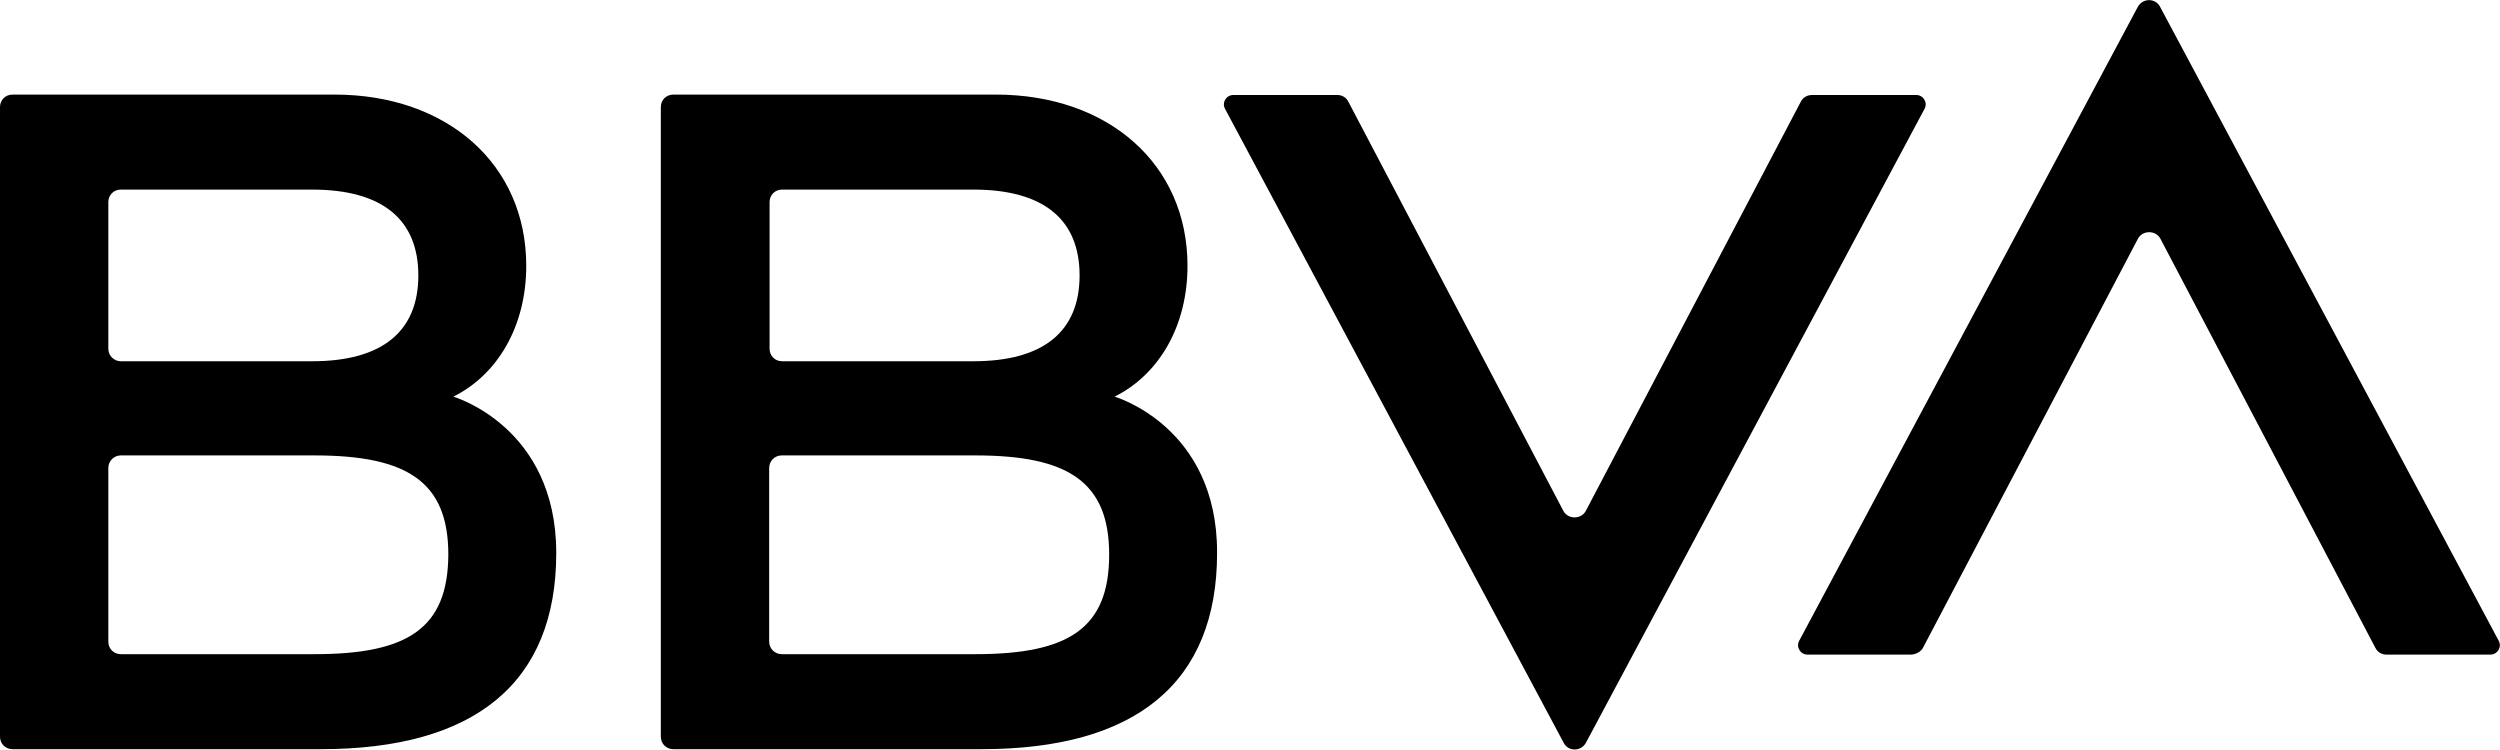
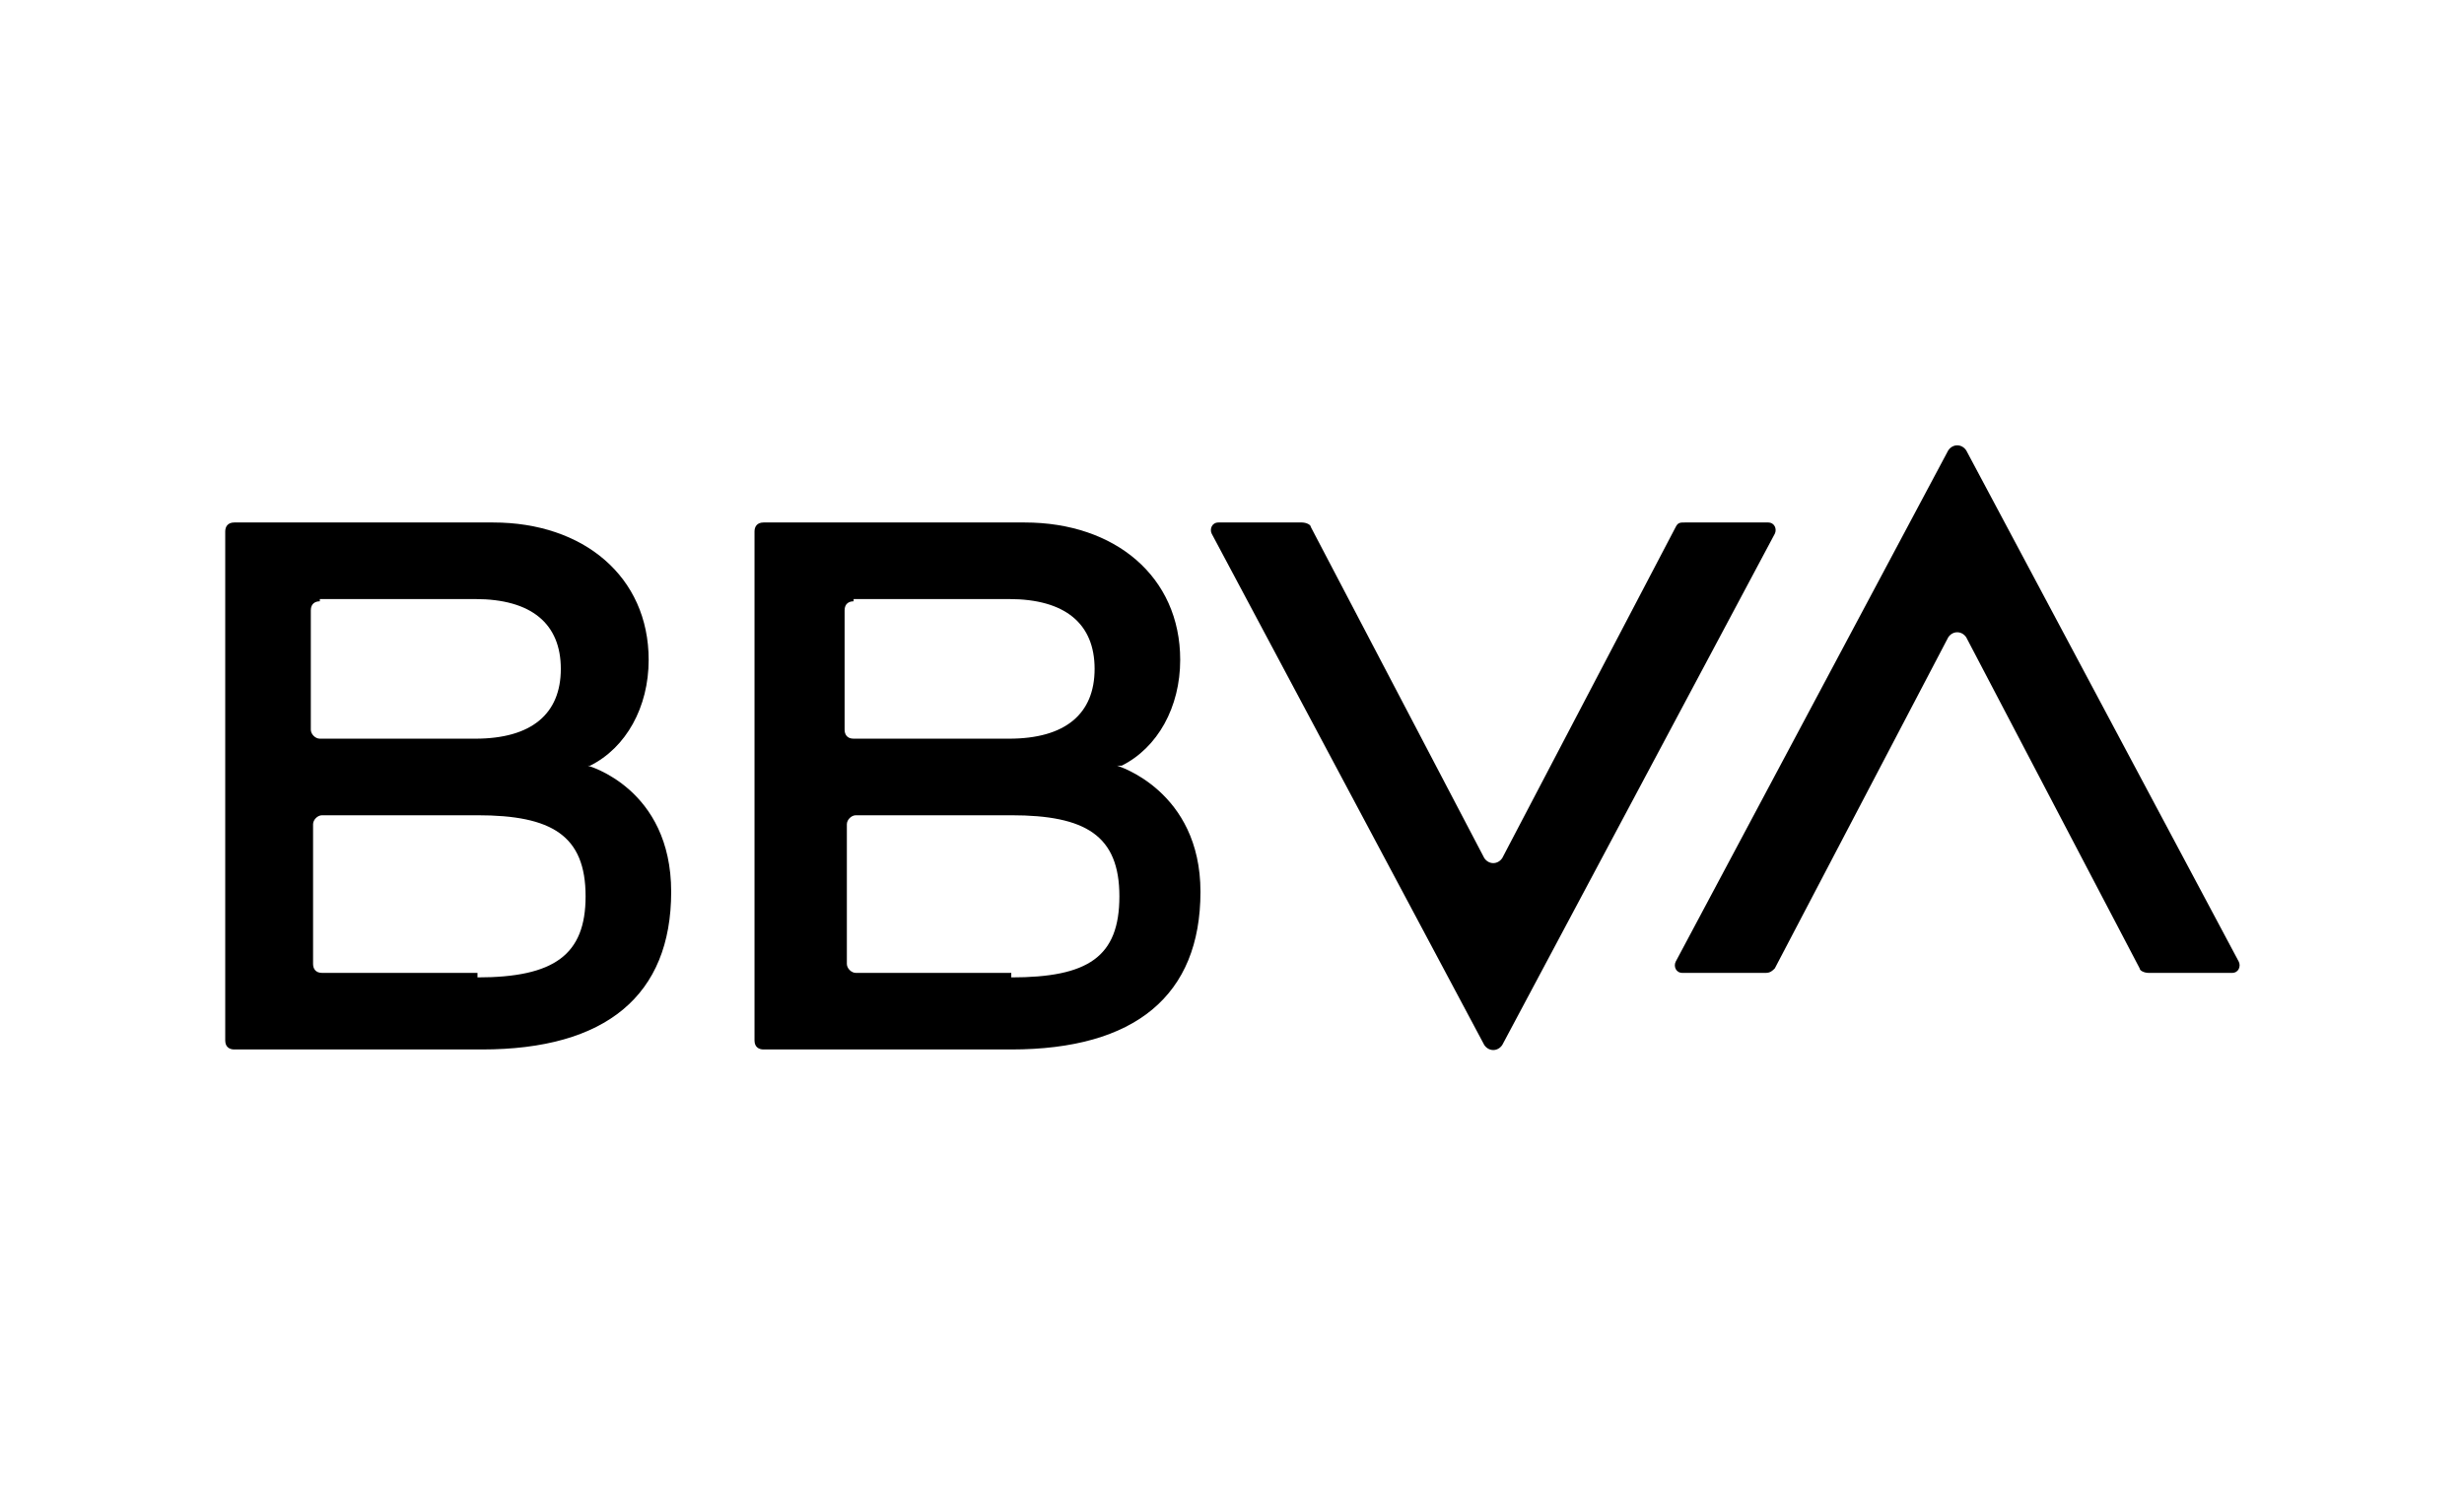
- <svg xmlns="http://www.w3.org/2000/svg" version="1.1" id="Capa_1" x="0px" y="0px" viewBox="0 0 600 179.8" style="enable-background:new 0 0 600 179.8;" xml:space="preserve">
-   <style type="text/css">
- 	.st0{fill:#000000;}
- </style>
+ <svg xmlns="http://www.w3.org/2000/svg" version="1.1" viewBox="0 0 109.4 66.4">
+   <defs>
+     <style>
+       .cls-1 {
+         stroke: #000;
+         stroke-width: .1px;
+       }
+ 
+       .cls-2 {
+         display: none;
+       }
+     </style>
+   </defs>
  <g>
-     <path class="st0" d="M432.2,24.4l-51.6,98.2c-1.1,2.1-4.3,2.1-5.4,0l-51.6-98.2c-0.5-1-1.5-1.6-2.6-1.6h-25c-1.7,0-2.8,1.8-2,3.3   l81.3,152.2c1.1,2.1,4.1,2.1,5.3,0l81.3-152.2c0.8-1.5-0.3-3.3-2-3.3h-25C433.7,22.8,432.7,23.4,432.2,24.4L432.2,24.4z" />
-     <path class="st0" d="M461.5,155.5l51.6-98.2c1.1-2.1,4.3-2.1,5.4,0l51.6,98.2c0.5,1,1.5,1.6,2.6,1.6h25c1.7,0,2.8-1.8,2-3.3   L518.4,1.6c-1.1-2.1-4.1-2.1-5.3,0l-81.3,152.2c-0.8,1.5,0.3,3.3,2,3.3h25C459.9,157,461,156.4,461.5,155.5L461.5,155.5z" />
-     <path class="st0" d="M108.8,95.2c10.8-5.4,17.5-17.1,17.5-31.4c0-24.5-19.1-41.1-46-41.1H3c-1.7,0-3,1.3-3,3v151.1c0,1.7,1.3,3,3,3   h74c37,0,56.5-15.9,56.5-47.1C133.5,102.3,108.8,95.2,108.8,95.2L108.8,95.2z M29,45.5h45.9c16.9,0,25.5,7.2,25.5,20.6   s-8.6,20.6-25.5,20.6H29c-1.6,0-3-1.3-3-3V48.5C26,46.8,27.3,45.5,29,45.5L29,45.5z M75.5,157H29c-1.7,0-3-1.3-3-3v-41.7   c0-1.6,1.3-3,3-3h46.5c22.2,0,32.1,6.3,32.1,23.8C107.5,150.8,97.9,157,75.5,157L75.5,157z" />
-     <path class="st0" d="M267.5,95.2c10.8-5.4,17.5-17.1,17.5-31.4c0-24.5-19.1-41.1-46-41.1h-77.4c-1.7,0-3,1.3-3,3v151.1   c0,1.7,1.3,3,3,3h74c37,0,56.5-15.9,56.5-47.1C292.2,102.3,267.5,95.2,267.5,95.2L267.5,95.2z M187.7,45.5h45.9   c16.9,0,25.5,7.2,25.5,20.6s-8.6,20.6-25.5,20.6h-45.9c-1.7,0-3-1.3-3-3V48.5C184.7,46.8,186,45.5,187.7,45.5L187.7,45.5z    M234.1,157h-46.5c-1.6,0-3-1.3-3-3v-41.7c0-1.6,1.3-3,3-3h46.5c22.2,0,32.1,6.3,32.1,23.8C266.2,150.8,256.5,157,234.1,157   L234.1,157z" />
+     <g id="Capa_1" class="cls-2">
+       <path d="M57.6,45.4h11.9l-.9-2.9h-6.9c1.6-2.8,7.1-3.4,7.1-8.1s-2-4.9-5.3-4.9-4.7,1-5.9,4.2l3,1.1c.5-1.6,1.5-2.5,2.9-2.5s2,.9,2,2c0,3.6-7.8,4.3-7.8,10v1.1h0Z" />
+       <path d="M80.5,29.5c-4.7,0-8.2,3.5-8.2,8.2s3.5,8,8.2,8,8.2-3.4,8.2-8-3.5-8.2-8.2-8.2ZM80.5,42.6c-2.7,0-4.7-2.2-4.7-5s2-5.1,4.7-5.1,4.7,2.2,4.7,5.1-2,5-4.7,5Z" />
+       <path d="M44.5,45.4h3.5l6.7-15.6h-3.4l-6.9,15.6Z" />
+       <path d="M33.7,29.5c-4.7,0-8.2,3.5-8.2,8.2s3.5,8,8.2,8,8.2-3.4,8.2-8-3.5-8.2-8.2-8.2ZM33.7,42.6c-2.7,0-4.7-2.2-4.7-5s2-5.1,4.7-5.1,4.7,2.2,4.7,5.1-2,5-4.7,5Z" />
+       <path d="M10.8,45.4h11.9l-.9-2.9h-6.9c1.6-2.8,7.1-3.4,7.1-8.1s-2-4.9-5.3-4.9-4.7,1-5.9,4.2l3,1.1c.5-1.6,1.5-2.5,2.9-2.5s2,.9,2,2c0,3.6-7.8,4.3-7.8,10v1.1h0Z" />
+       <path d="M12.9,24.9c1.1,0,2-.9,2-2.1s-.9-2-2-2-2,.9-2,2,.9,2.1,2,2.1Z" />
+       <path d="M24.9,24.6h3.4v-15.6h-2.9l-5.3,6.6-5.3-6.6h-3.8l9.1,11.4,4.9-6.1v10.3Z" />
+       <path d="M40,8.7c-4.7,0-8.2,3.5-8.2,8.2s3.5,8,8.2,8,8.2-3.4,8.2-8-3.5-8.2-8.2-8.2ZM40,21.8c-2.7,0-4.7-2.2-4.7-5s2-5.1,4.7-5.1,4.7,2.2,4.7,5.1-2,5-4.7,5Z" />
+       <path d="M51.7,24.6h3.4v-9.8l7.6,9.8h3v-15.6h-3.4v9.8l-7.6-9.8h-3v15.6Z" />
+       <path d="M70.3,24.6h11.4l-.9-2.9h-7.1v-3.5h5v-2.9h-5v-3.3h7.1l.9-2.9h-11.4v15.6Z" />
+       <path d="M89.5,24.6h3.4v-5.8l5.9-9.8h-3.6l-3.9,6.8-3.9-6.8h-3.6l5.9,9.8v5.8Z" />
+       <path class="cls-1" d="M13.4,50.3c.4,0,.8,0,1.1.3.3.2.6.4.8.7.2.3.3.7.3,1s0,.7-.3,1.1c-.2.3-.4.6-.8.7-.3.2-.7.3-1.1.3h-2v3h-.8v-7.2h2.8ZM14.4,53.3c.3-.3.4-.6.4-.9s-.1-.7-.4-.9c-.3-.3-.6-.4-1-.4h-2v2.6h2c.4,0,.7-.1,1-.4Z" />
+       <path class="cls-1" d="M19,53.4c-.2-.2-.6-.4-1-.4s-.6.1-.9.3-.4.5-.4.8h-.7c0-.3.1-.6.3-.9.2-.3.4-.5.7-.6.3-.1.6-.2,1-.2.6,0,1.1.2,1.5.5.4.4.5.8.5,1.4v3.1h-.7v-.8c-.2.3-.4.5-.7.7-.3.2-.6.2-1,.2s-.9-.1-1.2-.4c-.3-.3-.5-.6-.5-1s.2-.9.7-1.2c.4-.3,1.1-.4,1.9-.4h.9v-.2c0-.4-.1-.7-.4-1h0ZM17,56.7c.2.2.5.2.8.2s.6,0,.9-.2c.3-.2.5-.4.7-.7v-1h-.8c-1.2,0-1.9.3-1.9,1s0,.5.3.6Z" />
+       <path class="cls-1" d="M21.5,52.5h.7v.8c.1-.3.3-.5.6-.6.3-.2.5-.2.8-.2s.4,0,.5,0v.7c-.2,0-.4,0-.6,0s-.5,0-.7.3c-.2.2-.4.4-.6.7v3.4h-.7v-5h0Z" />
+       <path class="cls-1" d="M26,57.1c-.3-.3-.4-.7-.4-1.3v-2.6h-1v-.7h1v-1.4h.7v1.4h1.4v.7h-1.4v2.6c0,.7.3,1,1,1s.3,0,.3,0v.7c-.2,0-.3,0-.5,0-.5,0-.9-.1-1.2-.4h0Z" />
+       <path class="cls-1" d="M32.2,57.2c-.4-.2-.7-.5-.9-.9-.2-.4-.3-.8-.3-1.3s.1-.9.3-1.3c.2-.4.5-.7.9-.9.4-.2.8-.3,1.3-.3s.9.1,1.3.3c.4.2.7.5.9.9.2.4.3.8.3,1.3s-.1.9-.3,1.3c-.2.4-.5.7-.9.9-.4.2-.8.3-1.3.3s-.9-.1-1.3-.3ZM34.4,56.6c.3-.2.5-.4.7-.7.2-.3.3-.6.3-1s0-.7-.3-1c-.2-.3-.4-.5-.7-.7-.3-.2-.6-.3-.9-.3s-.7,0-.9.3c-.3.2-.5.4-.7.7-.2.3-.2.6-.2,1s0,.7.2,1c.2.3.4.5.7.7.3.2.6.3.9.3s.6,0,.9-.3Z" />
+       <path class="cls-1" d="M38.1,50.6c.3-.3.7-.4,1.2-.4s.3,0,.5,0v.7c-.1,0-.2,0-.4,0-.7,0-1,.3-1,1v.6h1.4v.7h-1.4v4.3h-.7v-4.3h-1v-.7h1v-.6c0-.6.1-1,.4-1.3h0Z" />
+       <path class="cls-1" d="M49.1,57.5h-.8l-.7-1.7h-3.4l-.7,1.7h-.8l2.9-7.2h.7l2.9,7.2h0ZM47.3,55l-1.4-3.5-1.4,3.5h2.8Z" />
+       <path class="cls-1" d="M50.2,57.1c-.4-.3-.6-.7-.6-1.1h.7c0,.3.2.5.4.7.2.2.5.3.9.3s.6,0,.8-.2c.2-.2.3-.4.3-.6s0-.4-.2-.5c-.1-.1-.3-.2-.4-.3-.2,0-.4-.1-.7-.2-.4,0-.7-.2-.9-.2-.2,0-.4-.2-.6-.4-.2-.2-.2-.4-.2-.8s.2-.7.5-1c.3-.3.8-.4,1.3-.4s.9.1,1.3.4c.4.3.6.6.6,1h-.8c0-.2-.2-.4-.4-.6-.2-.1-.5-.2-.8-.2s-.5,0-.7.2c-.2.1-.3.3-.3.5s0,.3.2.4c.1.1.3.2.4.2.2,0,.4.1.7.2.4,0,.7.1.9.2.2,0,.4.2.6.4.2.2.2.5.2.8s0,.5-.2.8c-.2.2-.4.4-.7.5-.3.1-.6.2-.9.2-.6,0-1-.1-1.4-.4h0Z" />
+       <path class="cls-1" d="M55.6,57.2c-.4-.2-.7-.5-.9-.9-.2-.4-.3-.8-.3-1.3s.1-.9.3-1.3c.2-.4.5-.7.9-.9.4-.2.8-.3,1.3-.3s.7,0,1,.2c.3.1.6.4.8.6.2.3.4.6.4.9h-.8c0-.3-.3-.5-.6-.7-.3-.2-.6-.3-1-.3s-.7,0-.9.3c-.3.2-.5.4-.7.7s-.2.6-.2,1,0,.7.2,1c.2.3.4.5.7.7.3.2.6.3.9.3s.7-.1,1-.3c.3-.2.5-.5.5-.8h.8c0,.3-.2.6-.4.9-.2.3-.5.5-.8.6-.3.1-.7.2-1.1.2s-.9-.1-1.3-.3Z" />
+       <path class="cls-1" d="M61.2,57.2c-.4-.2-.7-.5-.9-.9-.2-.4-.3-.8-.3-1.3s.1-.9.3-1.3c.2-.4.5-.7.9-.9.4-.2.8-.3,1.3-.3s.8.1,1.2.3c.4.2.6.5.9.9.2.4.3.8.3,1.2s0,.2,0,.3h-4.2c0,.5.2,1,.5,1.3.3.3.8.5,1.3.5s.7,0,1-.3c.3-.2.5-.4.5-.7h.7c0,.5-.4.9-.8,1.2-.4.3-.9.5-1.5.5s-.9-.1-1.3-.3h0ZM64.1,54.5c0-.4-.2-.7-.5-1-.3-.3-.7-.4-1.1-.4s-.8.1-1.1.4c-.3.3-.5.6-.6,1h3.3Z" />
+       <path class="cls-1" d="M66.8,53.3c.2-.3.4-.5.7-.6.3-.2.7-.2,1-.2s.8,0,1.1.3c.3.2.5.4.7.8.2.3.3.7.3,1.2v2.9h-.7v-2.8c0-.5-.1-.9-.4-1.1-.3-.3-.6-.4-1.1-.4s-.6,0-.9.2c-.3.2-.5.4-.7.6v3.5h-.7v-5h.7v.8h0Z" />
+       <path class="cls-1" d="M72.6,57.1c-.3-.3-.4-.7-.4-1.3v-2.6h-1v-.7h1v-1.4h.7v1.4h1.4v.7h-1.4v2.6c0,.7.3,1,1,1s.3,0,.3,0v.7c-.2,0-.3,0-.5,0-.5,0-.9-.1-1.2-.4h0Z" />
+       <path class="cls-1" d="M76.1,50.5c.1.1.2.2.2.4s0,.3-.2.4c-.1.1-.2.2-.4.2s-.3,0-.4-.2c-.1-.1-.2-.2-.2-.4s0-.3.2-.4c.1-.1.2-.2.4-.2s.3,0,.4.2ZM76.1,52.5v5h-.7v-5h.7Z" />
+       <path class="cls-1" d="M80.4,53.4c-.2-.2-.6-.4-1-.4s-.6.1-.9.3c-.3.2-.4.5-.4.8h-.7c0-.3.1-.6.3-.9.2-.3.4-.5.7-.6.3-.1.6-.2,1-.2.6,0,1.1.2,1.5.5.4.4.5.8.5,1.4v3.1h-.7v-.8c-.2.3-.4.5-.7.7-.3.2-.6.2-1,.2s-.9-.1-1.2-.4-.5-.6-.5-1,.2-.9.7-1.2c.4-.3,1.1-.4,1.9-.4h.9v-.2c0-.4-.1-.7-.4-1h0ZM78.3,56.7c.2.2.5.2.8.2s.6,0,.9-.2c.3-.2.5-.4.7-.7v-1h-.8c-1.2,0-1.9.3-1.9,1s0,.5.3.6Z" />
+       <path class="cls-1" d="M83.5,57.5h-.7v-7.2h.7v7.2Z" />
+     </g>
+     <g id="Capa_2" class="cls-2">
+       <g>
+         <path d="M13,35.2h-1.2v6.2h-2.6v-16.5h3.8c2.6,0,3.9,1.4,3.9,4.1v2.2c0,2.6-1.3,4.1-3.9,4.1h0ZM14.3,28.8c0-1.2-.5-1.6-1.3-1.6h-1.2v5.6h1.2c.8,0,1.3-.4,1.3-1.6v-2.4h0ZM17.9,41.4v-16.5h2.6v14.1h4.3v2.4s-6.9,0-6.9,0ZM29.2,41.6c-2.5,0-3.9-1.5-3.9-4.1v-12.5h2.6v12.7c0,1.2.5,1.6,1.4,1.6s1.4-.4,1.4-1.6v-12.7h2.4v12.5c0,2.6-1.3,4.1-3.9,4.1h0ZM38.4,34.6v-2.4h3.6v5.2c0,2.6-1.3,4.1-3.9,4.1s-3.9-1.5-3.9-4.1v-8.5c0-2.6,1.3-4.1,3.9-4.1s3.9,1.5,3.9,4.1v1.6h-2.4v-1.8c0-1.2-.5-1.6-1.4-1.6s-1.4.5-1.4,1.6v8.9c0,1.2.5,1.6,1.4,1.6s1.4-.4,1.4-1.6v-3.1s-1.2,0-1.2,0Z" />
+         <path d="M48.1,26.8h-2.9l-2,12.6h1.8l.3-2.3h2.4l.3,2.3h2l-2-12.6h0ZM46.5,29l.9,6.4h-1.9l.9-6.4h0Z" />
+         <polygon points="55 39.4 57 39.4 57 26.8 55.3 26.8 55.3 34.3 53.2 26.8 50.7 26.8 50.7 39.4 52.6 39.4 52.6 30.3 55 39.4 55 39.4" />
+         <path d="M58.2,39.4h3.1c2,0,3-1.1,3-3.1v-6.4c0-2-.9-3.1-3-3.1h-3.1v12.6h0ZM61.3,28.6c.6,0,1,.3,1,1.2v6.6c0,.9-.4,1.2-1,1.2h-1.1v-9s1.1,0,1.1,0Z" />
+         <path d="M69.5,35.2h-1.2v6.2h-2.6v-16.5h3.8c2.6,0,3.9,1.4,3.9,4.1v2.2c0,2.6-1.3,4.1-3.9,4.1h0ZM70.8,28.8c0-1.2-.5-1.6-1.3-1.6h-1.2v5.6h1.2c.8,0,1.3-.4,1.3-1.6v-2.4h0ZM74.3,41.4v-16.5h2.6v14.1h4.3v2.4h-6.9ZM88.5,41.4l-.5-3h-3.2l-.5,3h-2.4l2.6-16.5h3.8l2.6,16.5h-2.6,0ZM86.5,27.8l-1.2,8.3h2.5l-1.2-8.3h0ZM95.5,36v5.4h-2.6v-5.4l-3.3-11h2.7l2,7.5,2-7.5h2.4l-3.3,11h0Z" />
+       </g>
+     </g>
+     <g id="Capa_3">
+       <g>
+         <path d="M74.4,23.4l-7.7,14.7c-.2.3-.6.3-.8,0l-7.7-14.7c0-.1-.2-.2-.4-.2h-3.7c-.3,0-.4.3-.3.5l12.1,22.7c.2.3.6.3.8,0l12.1-22.7c.1-.2,0-.5-.3-.5h-3.7c-.2,0-.3,0-.4.2h0Z" />
+         <path d="M78.8,43l7.7-14.7c.2-.3.6-.3.8,0l7.7,14.7c0,.1.2.2.4.2h3.7c.3,0,.4-.3.3-.5l-12.1-22.7c-.2-.3-.6-.3-.8,0l-12.1,22.7c-.1.2,0,.5.3.5h3.7c.2,0,.3-.1.4-.2h0Z" />
+         <path d="M26.2,34c1.6-.8,2.6-2.6,2.6-4.7,0-3.7-2.9-6.1-6.9-6.1h-11.5c-.3,0-.4.2-.4.4v22.6c0,.3.2.4.4.4h11c5.5,0,8.4-2.4,8.4-7s-3.7-5.6-3.7-5.6h0ZM14.2,26.6h6.9c2.5,0,3.8,1.1,3.8,3.1s-1.3,3.1-3.8,3.1h-6.9c-.2,0-.4-.2-.4-.4v-5.3c0-.3.2-.4.4-.4h0ZM21.2,43.2h-6.9c-.3,0-.4-.2-.4-.4v-6.2c0-.2.2-.4.4-.4h6.9c3.3,0,4.8.9,4.8,3.6,0,2.6-1.4,3.6-4.8,3.6h0Z" />
+         <path d="M49.8,34c1.6-.8,2.6-2.6,2.6-4.7,0-3.7-2.9-6.1-6.9-6.1h-11.6c-.3,0-.4.2-.4.4v22.6c0,.3.2.4.4.4h11c5.5,0,8.4-2.4,8.4-7,0-4.5-3.7-5.6-3.7-5.6h0ZM37.9,26.6h6.9c2.5,0,3.8,1.1,3.8,3.1s-1.3,3.1-3.8,3.1h-6.9c-.3,0-.4-.2-.4-.4v-5.3c0-.3.2-.4.4-.4h0ZM44.9,43.2h-6.9c-.2,0-.4-.2-.4-.4v-6.2c0-.2.2-.4.4-.4h6.9c3.3,0,4.8.9,4.8,3.6s-1.4,3.6-4.8,3.6h0Z" />
+       </g>
+     </g>
  </g>
</svg>
